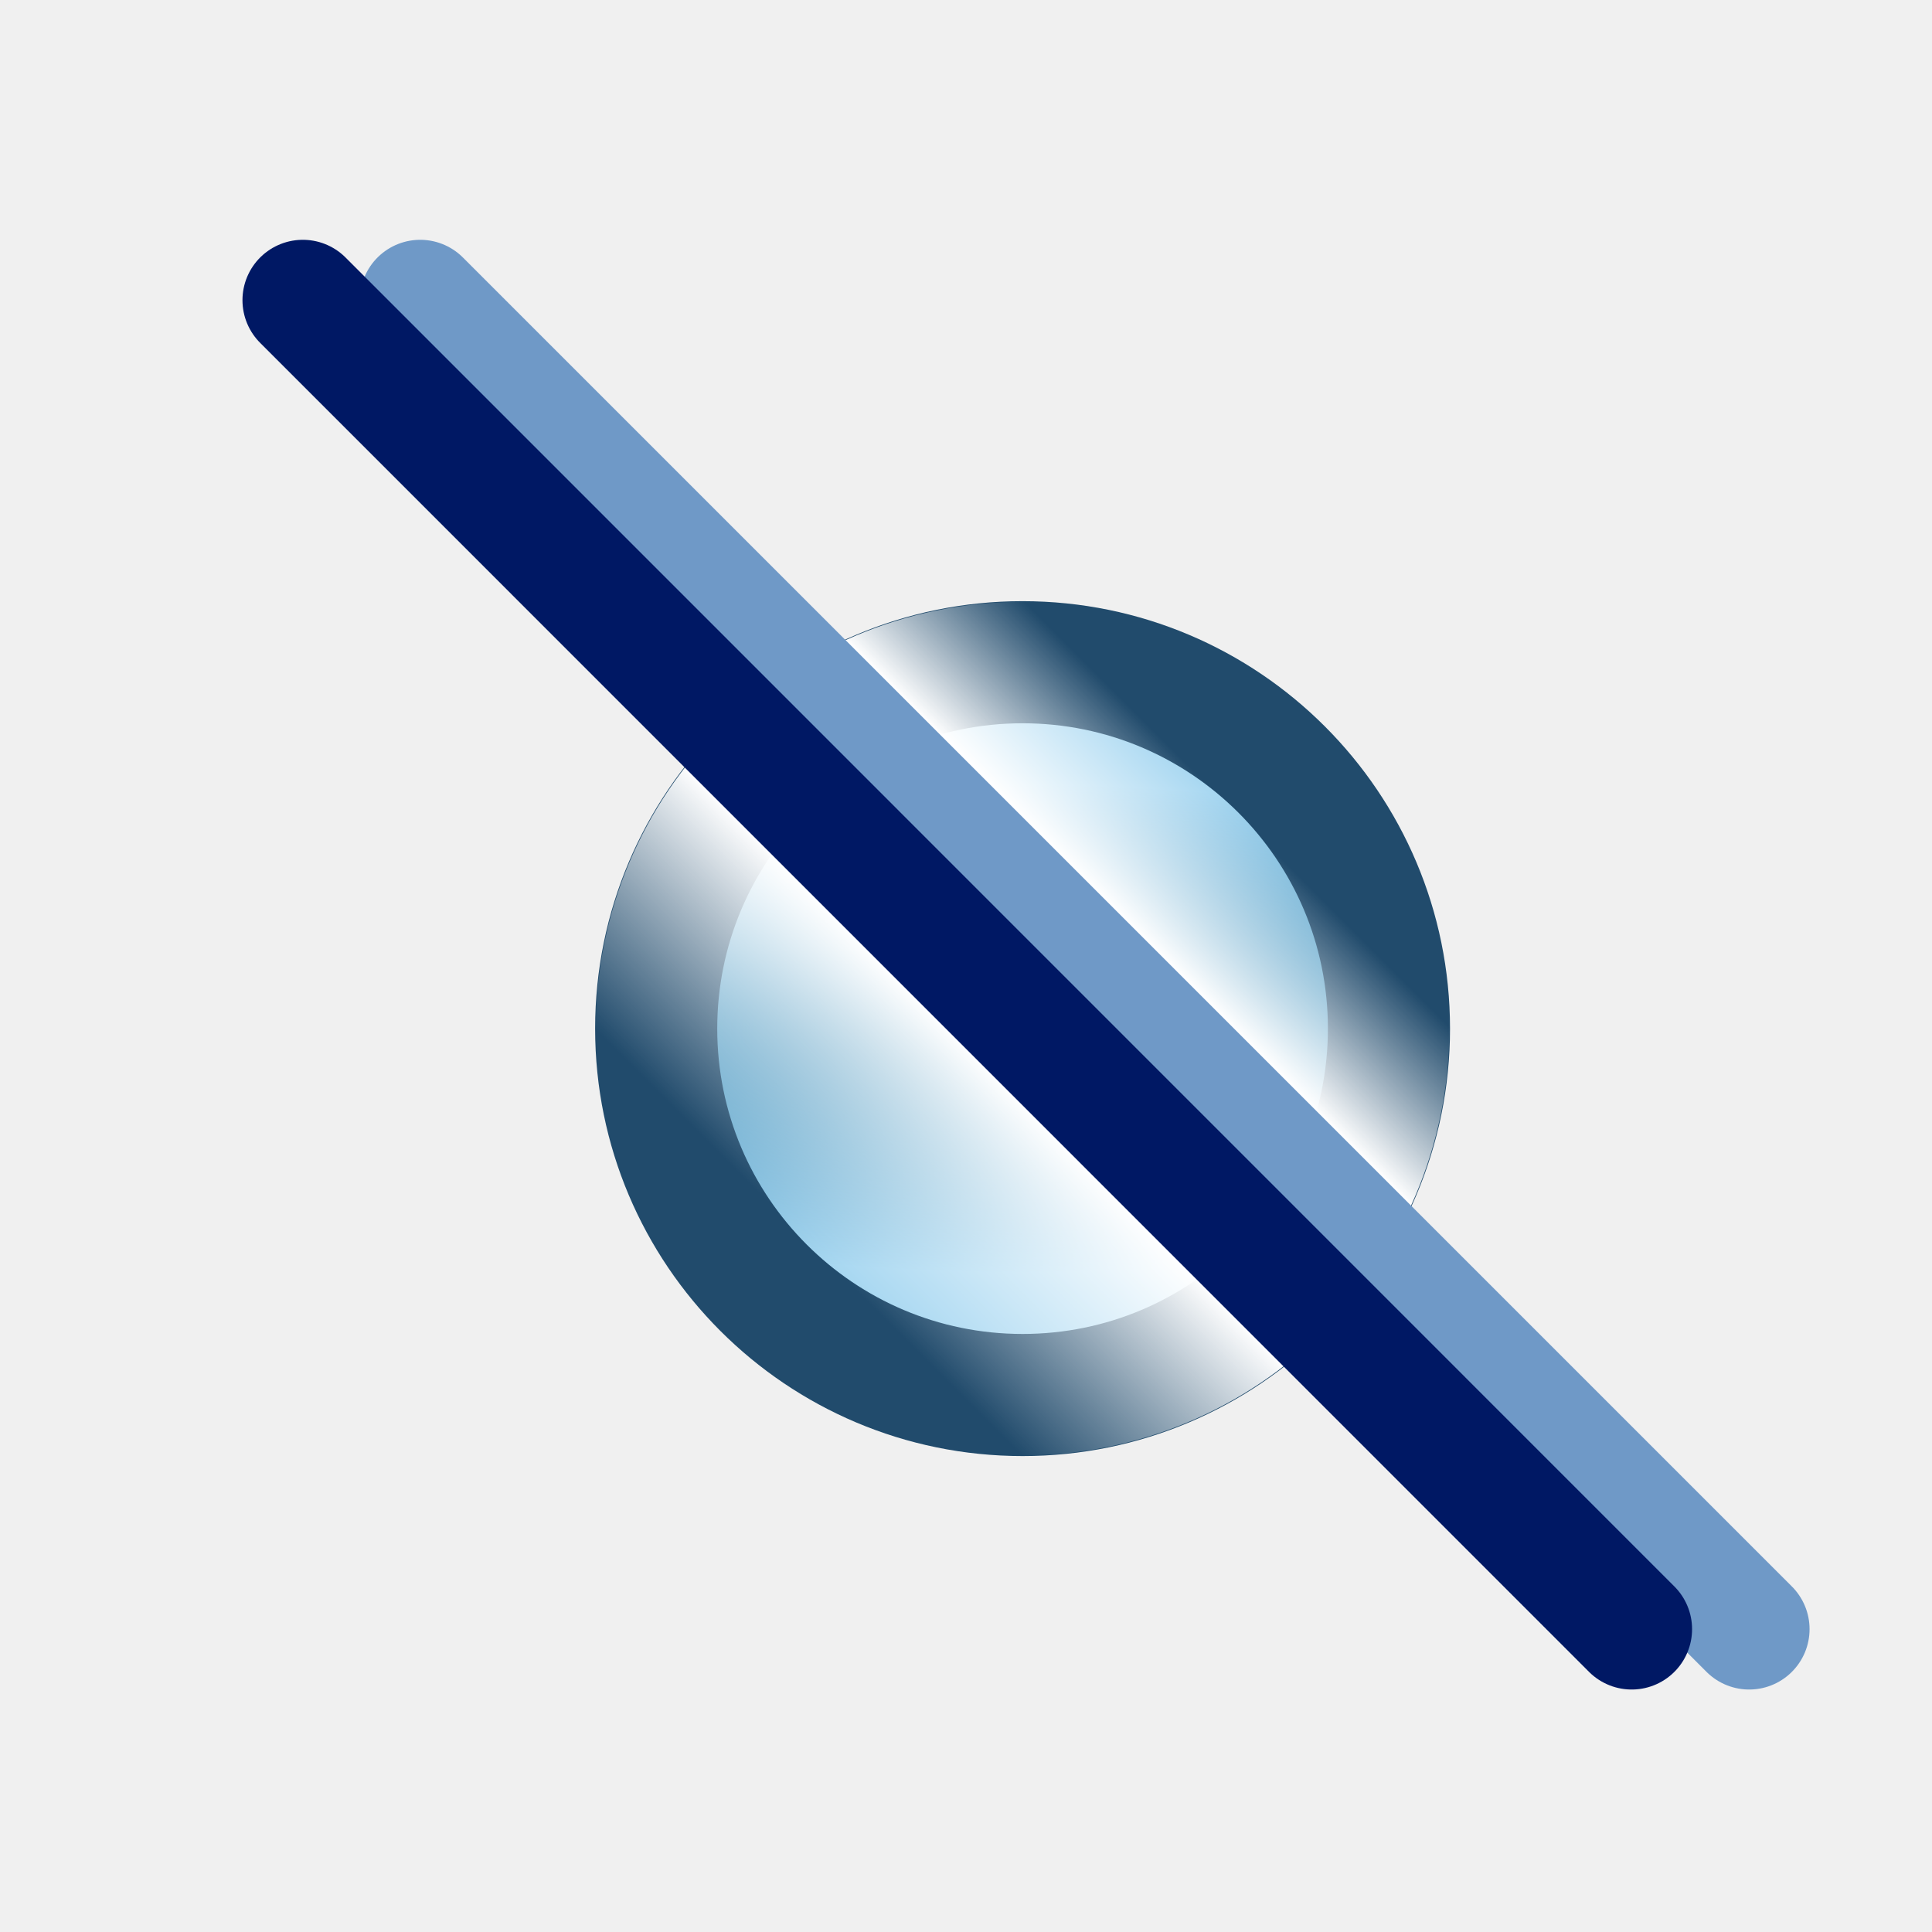
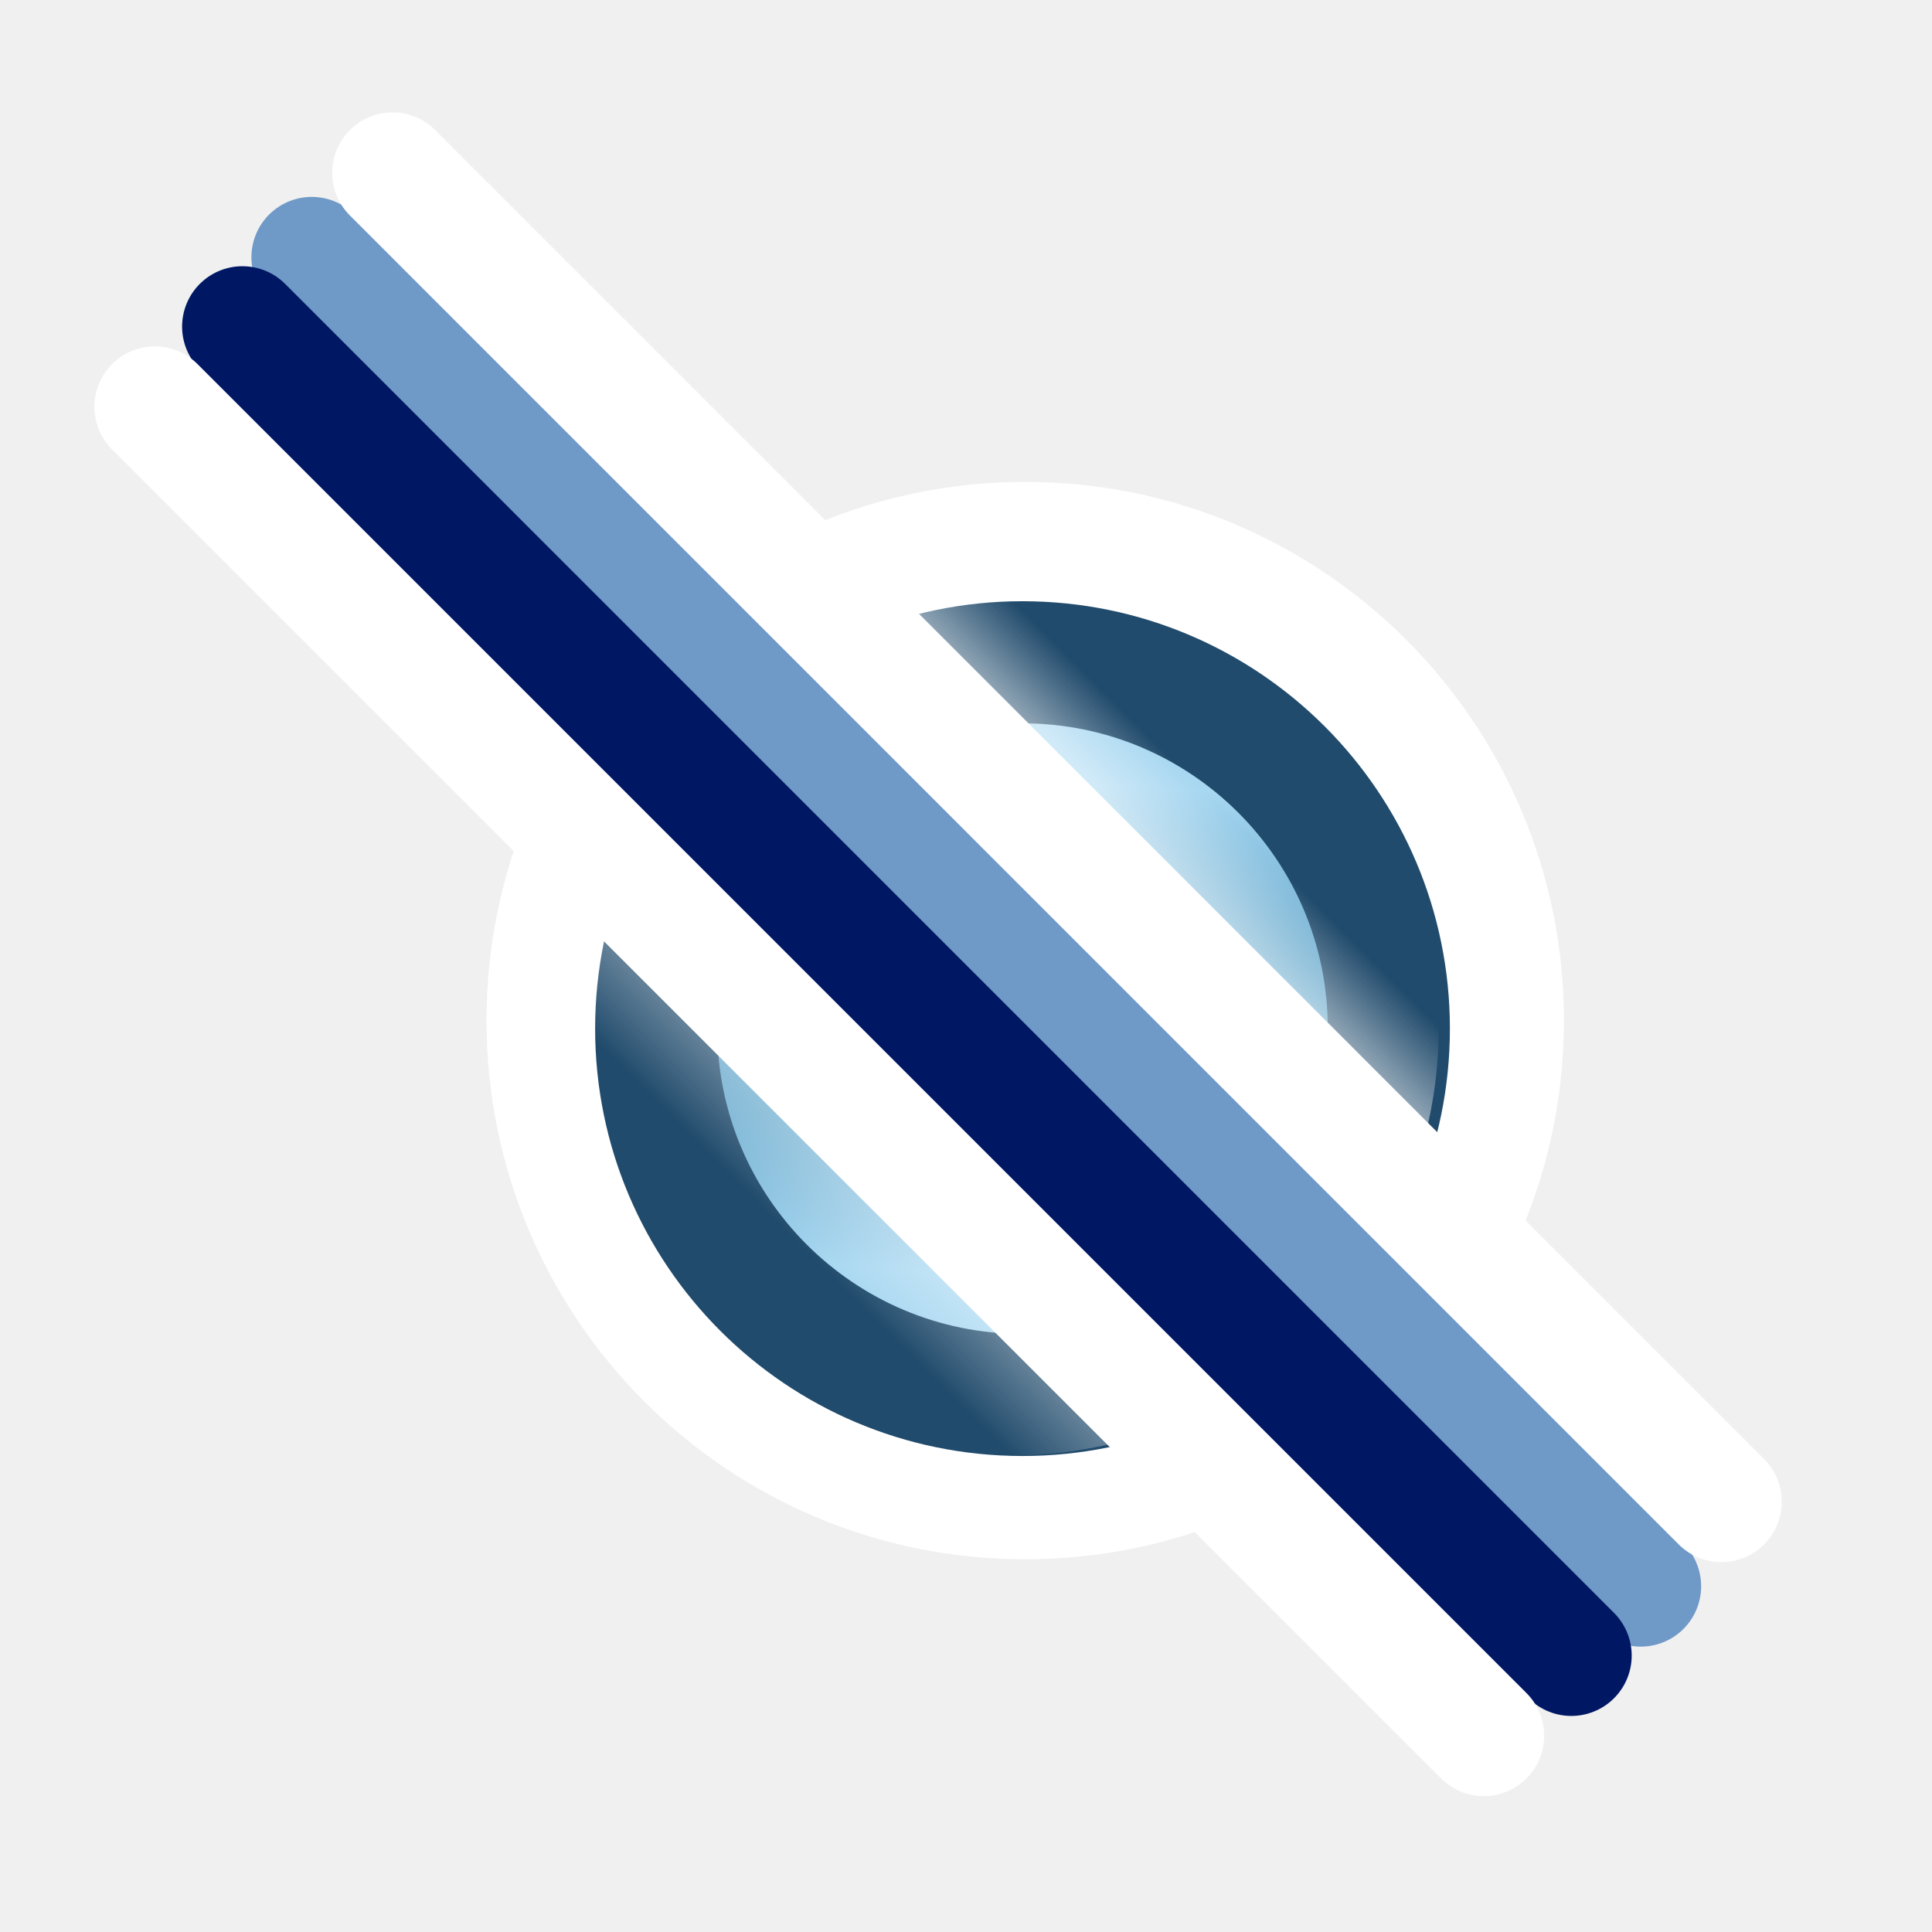
<svg xmlns="http://www.w3.org/2000/svg" xmlns:xlink="http://www.w3.org/1999/xlink" width="16" height="16" id="svg2" version="1.1">
  <defs id="defs4">
    <linearGradient id="linearGradient4919">
      <stop style="stop-color:#ffffff;stop-opacity:0;" offset="0" id="stop4921" />
      <stop id="stop3792" offset="0.255" style="stop-color:#ffffff;stop-opacity:1" />
      <stop id="stop4927" offset="0.584" style="stop-color:#ffffff;stop-opacity:1;" />
      <stop style="stop-color:#ffffff;stop-opacity:0;" offset="1" id="stop4923" />
    </linearGradient>
    <linearGradient id="linearGradient5118">
      <stop style="stop-color:#2f81ad;stop-opacity:1;" offset="0" id="stop5120" />
      <stop style="stop-color:#a7d7f1;stop-opacity:1" offset="1" id="stop5122" />
    </linearGradient>
    <radialGradient r="3.682" fy="4.531" fx="5.531" cy="4.531" cx="5.531" gradientTransform="matrix(1.751532,1.7129662e-7,-5.5948986e-8,0.5720861,-4.156909,1.938984)" gradientUnits="userSpaceOnUse" id="radialGradient5099" xlink:href="#linearGradient5118" />
    <linearGradient xlink:href="#linearGradient4919" id="linearGradient4925" x1="3.938" y1="2.949" x2="7.11" y2="6.121" gradientUnits="userSpaceOnUse" />
+     <linearGradient xlink:href="#linearGradient4919" id="linearGradient3041" gradientUnits="userSpaceOnUse" x1="3.938" y1="2.949" x2="7.11" y2="6.121" />
+     <radialGradient r="3.682" fy="4.531" fx="5.531" cy="4.531" cx="5.531" gradientTransform="matrix(1.751532,1.7129662e-7,-5.5948986e-8,0.5720861,-4.156909,1.938984)" gradientUnits="userSpaceOnUse" id="radialGradient5099-1" xlink:href="#linearGradient5118-1" />
+     <linearGradient id="linearGradient5118-1">
+       <stop style="stop-color:#2f81ad;stop-opacity:1;" offset="0" id="stop5120-9" />
+       <stop style="stop-color:#a7d7f1;stop-opacity:1" offset="1" id="stop5122-8" />
+     </linearGradient>
  </defs>
  <g id="layer1" style="display:inline" transform="translate(0,-1036.362)">
-     <path style="fill:url(#radialGradient5099);fill-opacity:1;stroke:#214b6c;stroke-width:1.052;stroke-miterlimit:4;stroke-opacity:1;stroke-dasharray:none;display:inline" id="path4108-9-1-6-7" d="m 8.688,4.531 a 3.156,3.156 0 1 1 -6.313,0 3.156,3.156 0 1 1 6.313,0 z" transform="matrix(-0.9612863,0,0,0.9612863,13.78586,1040.525)" />
-     <path style="opacity:1;fill:url(#linearGradient4925);fill-opacity:1;stroke:none;display:inline" id="path4108-9-1-6-7-9" d="m 8.688,4.531 a 3.156,3.156 0 1 1 -6.313,0 3.156,3.156 0 1 1 6.313,0 z" transform="matrix(-1.11975,0,0,1.11975,14.66237,1039.807)" />
-     <path style="fill:none;stroke:#6f99c7;stroke-width:1;stroke-linecap:round;stroke-linejoin:round;stroke-miterlimit:4;stroke-opacity:1;stroke-dasharray:none;display:inline" d="M 3.48,1038.848 14.486,1049.854" id="path4115-6" />
-     <path style="fill:none;stroke:#001864;stroke-width:1;stroke-linecap:round;stroke-linejoin:round;stroke-miterlimit:4;stroke-opacity:1;stroke-dasharray:none" d="M 2.508,1038.848 13.513,1049.854" id="path4115" />
+     <path style="fill:#ffffff;fill-opacity:1;stroke:none;display:inline" id="path4108-9-1-6-7-2" d="m 8.688,4.531 a 3.156,3.156 0 1 1 -6.313,0 3.156,3.156 0 1 1 6.313,0 z" transform="matrix(-1.413366,0,0,1.413366,16.30853,1038.41)" />
+     <path style="fill:url(#radialGradient5099);fill-opacity:1;stroke:#214b6c;stroke-width:1.052;stroke-miterlimit:4;stroke-opacity:1;stroke-dasharray:none;display:inline" id="path4108-9-1-6-7" d="m 8.688,4.531 c 0,1.743 -1.413,3.156 -3.156,3.156 -1.743,0 -3.156,-1.413 -3.156,-3.156 0,-1.743 1.413,-3.156 3.156,-3.156 1.743,0 3.156,1.413 3.156,3.156 z" transform="matrix(-0.9612863,0,0,0.9612863,13.78586,1040.525)" />
+     <path style="fill:url(#linearGradient3041);fill-opacity:1;stroke:none;display:inline" id="path4108-9-1-6-7-9" d="m 8.688,4.531 a 3.156,3.156 0 1 1 -6.313,0 3.156,3.156 0 1 1 6.313,0 z" transform="matrix(-1.11975,0,0,1.11975,14.57398,1039.807)" />
+     <g id="g3006" transform="translate(-0.5,0.21875)">
+       <path id="path4115-6" d="m 3.082,1038.274 11.006,11.006" style="fill:none;stroke:#6f99c7;stroke-width:1;stroke-linecap:round;stroke-linejoin:round;stroke-miterlimit:4;stroke-opacity:1;stroke-dasharray:none;display:inline" />
+       <path id="path4115" d="M 2.508,1038.848 13.513,1049.854" style="fill:none;stroke:#001864;stroke-width:1;stroke-linecap:round;stroke-linejoin:round;stroke-miterlimit:4;stroke-opacity:1;stroke-dasharray:none" />
+       <g id="g3899">
+         <path style="fill:none;stroke:#ffffff;stroke-width:1;stroke-linecap:round;stroke-linejoin:round;stroke-miterlimit:4;stroke-opacity:1;stroke-dasharray:none;display:inline" d="M 3.751,1037.574 14.756,1048.58" id="path4115-6-7" />
+         <path style="fill:none;stroke:#ffffff;stroke-width:1;stroke-linecap:round;stroke-linejoin:round;stroke-miterlimit:4;stroke-opacity:1;stroke-dasharray:none;display:inline" d="m 1.782,1039.512 11.006,11.006" id="path4115-6-7-1" />
+       </g>
+     </g>
  </g>
</svg>
